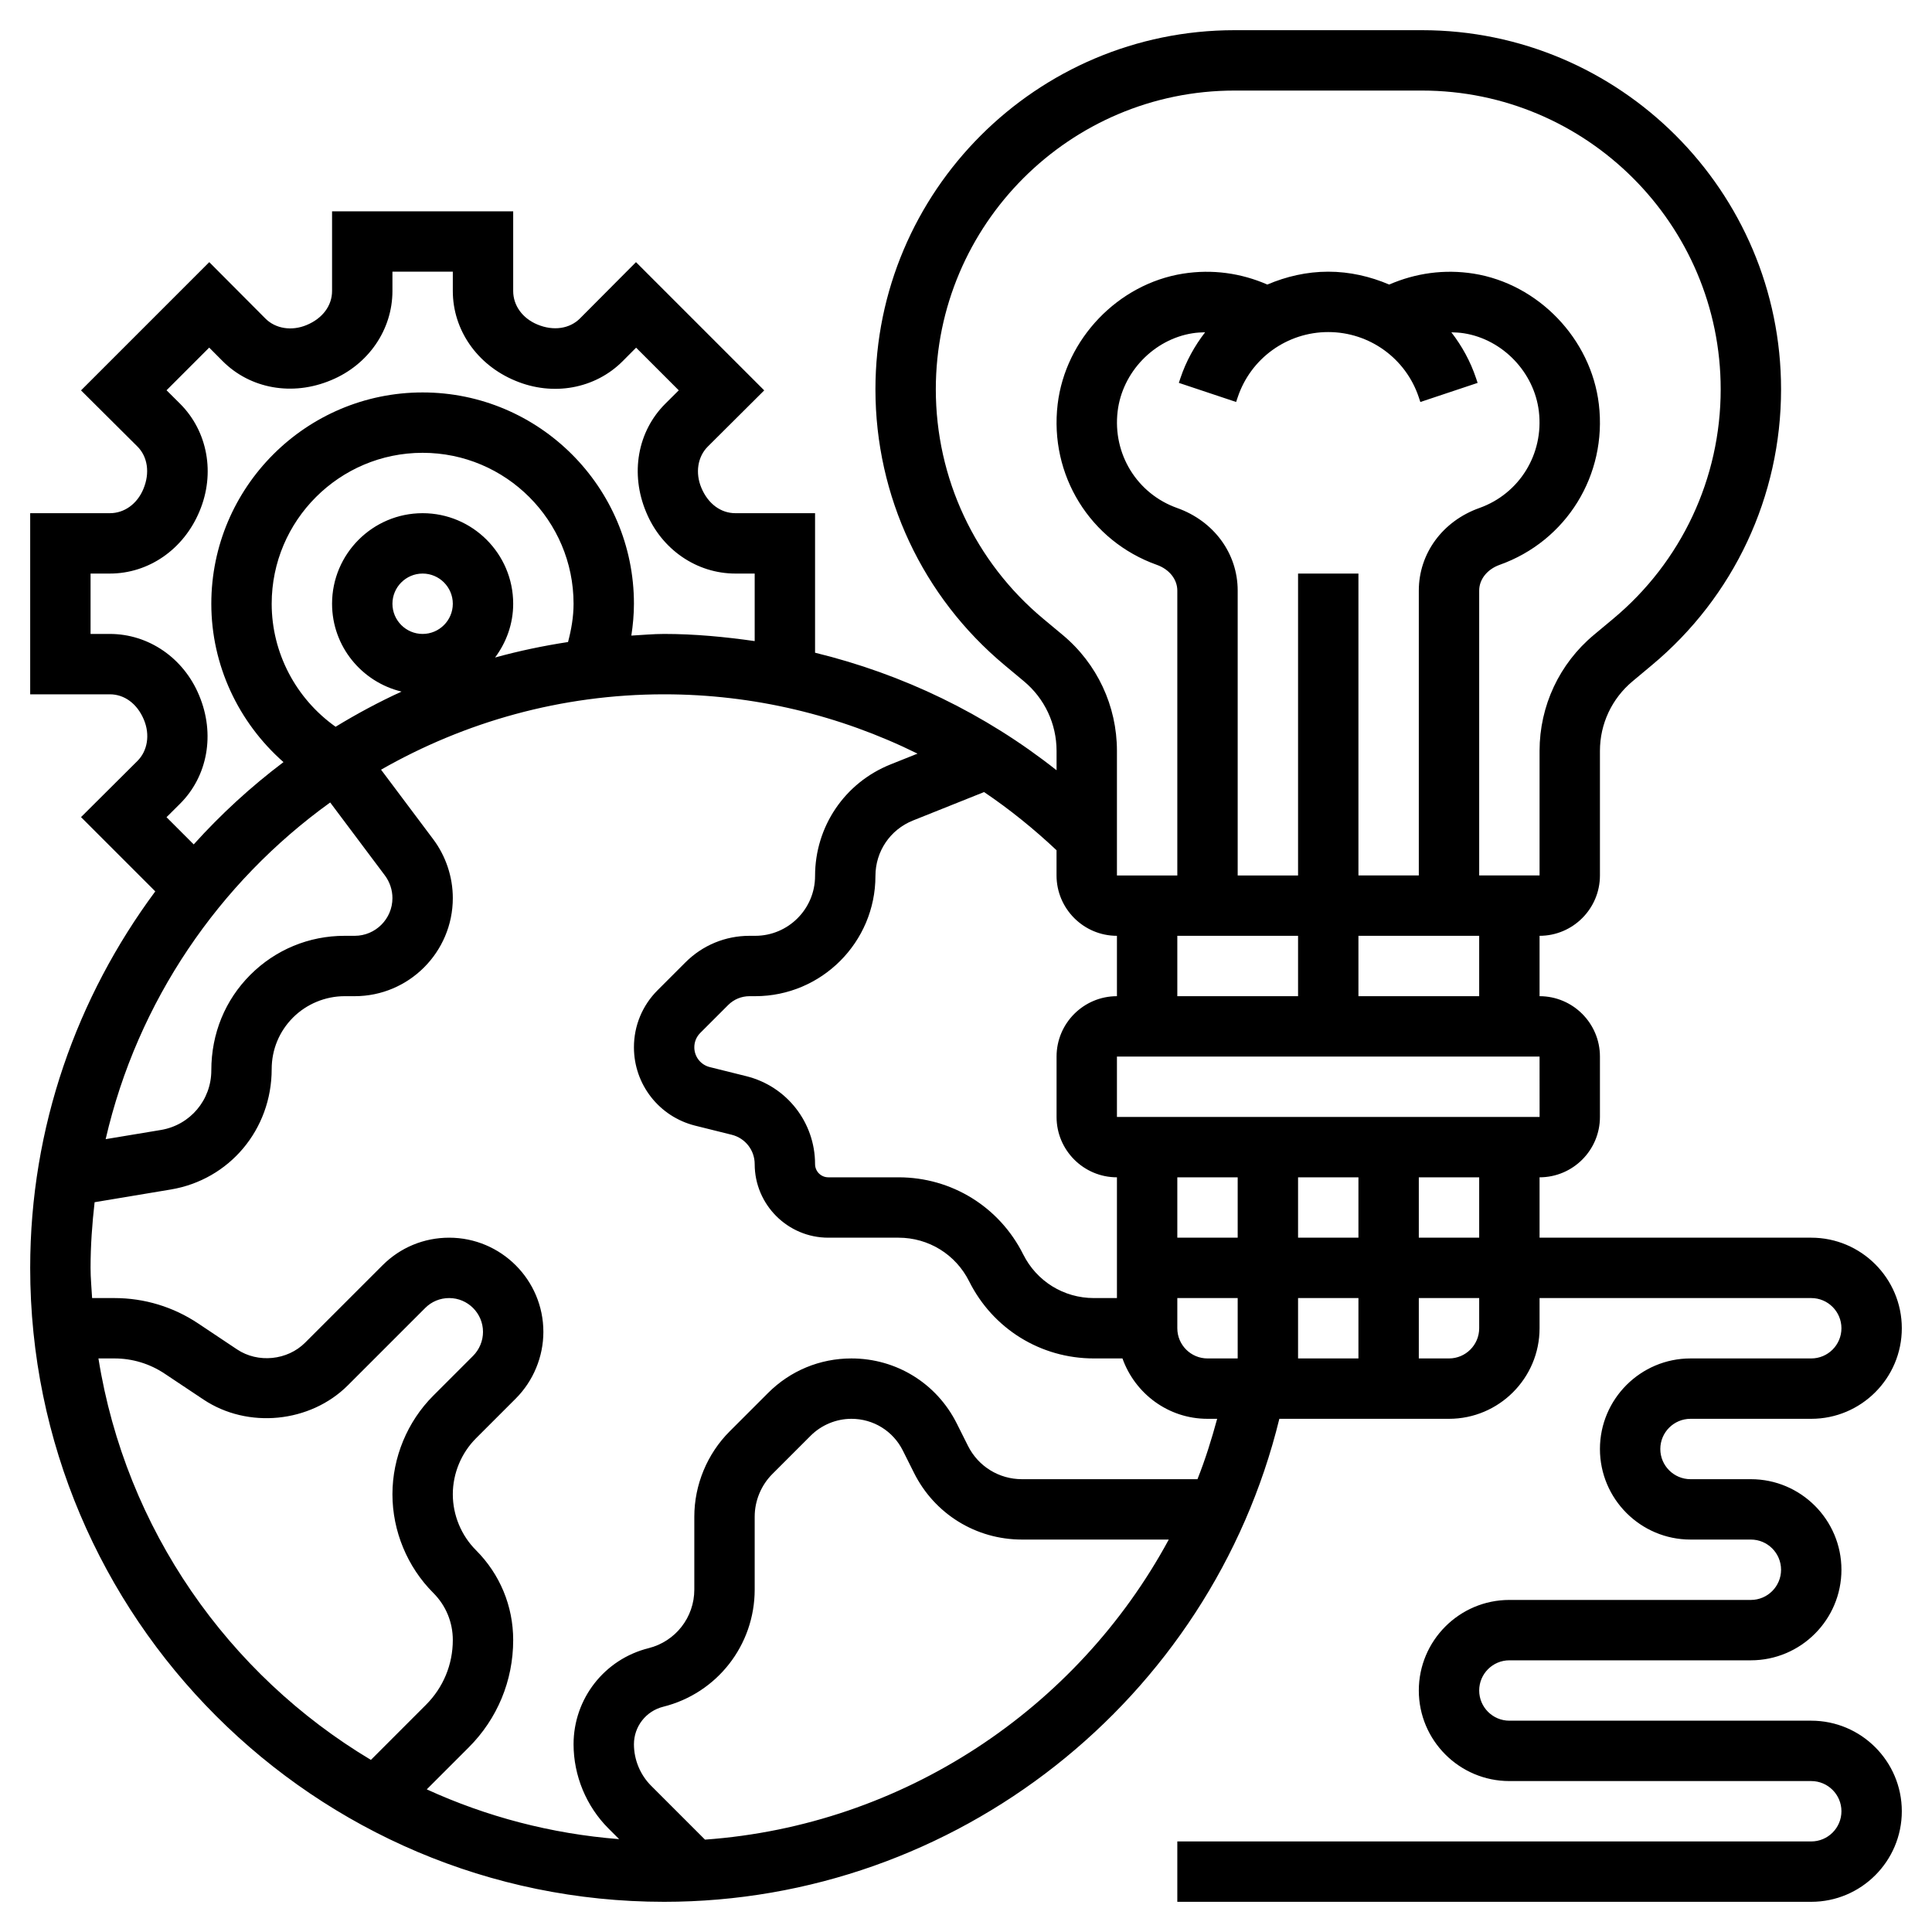
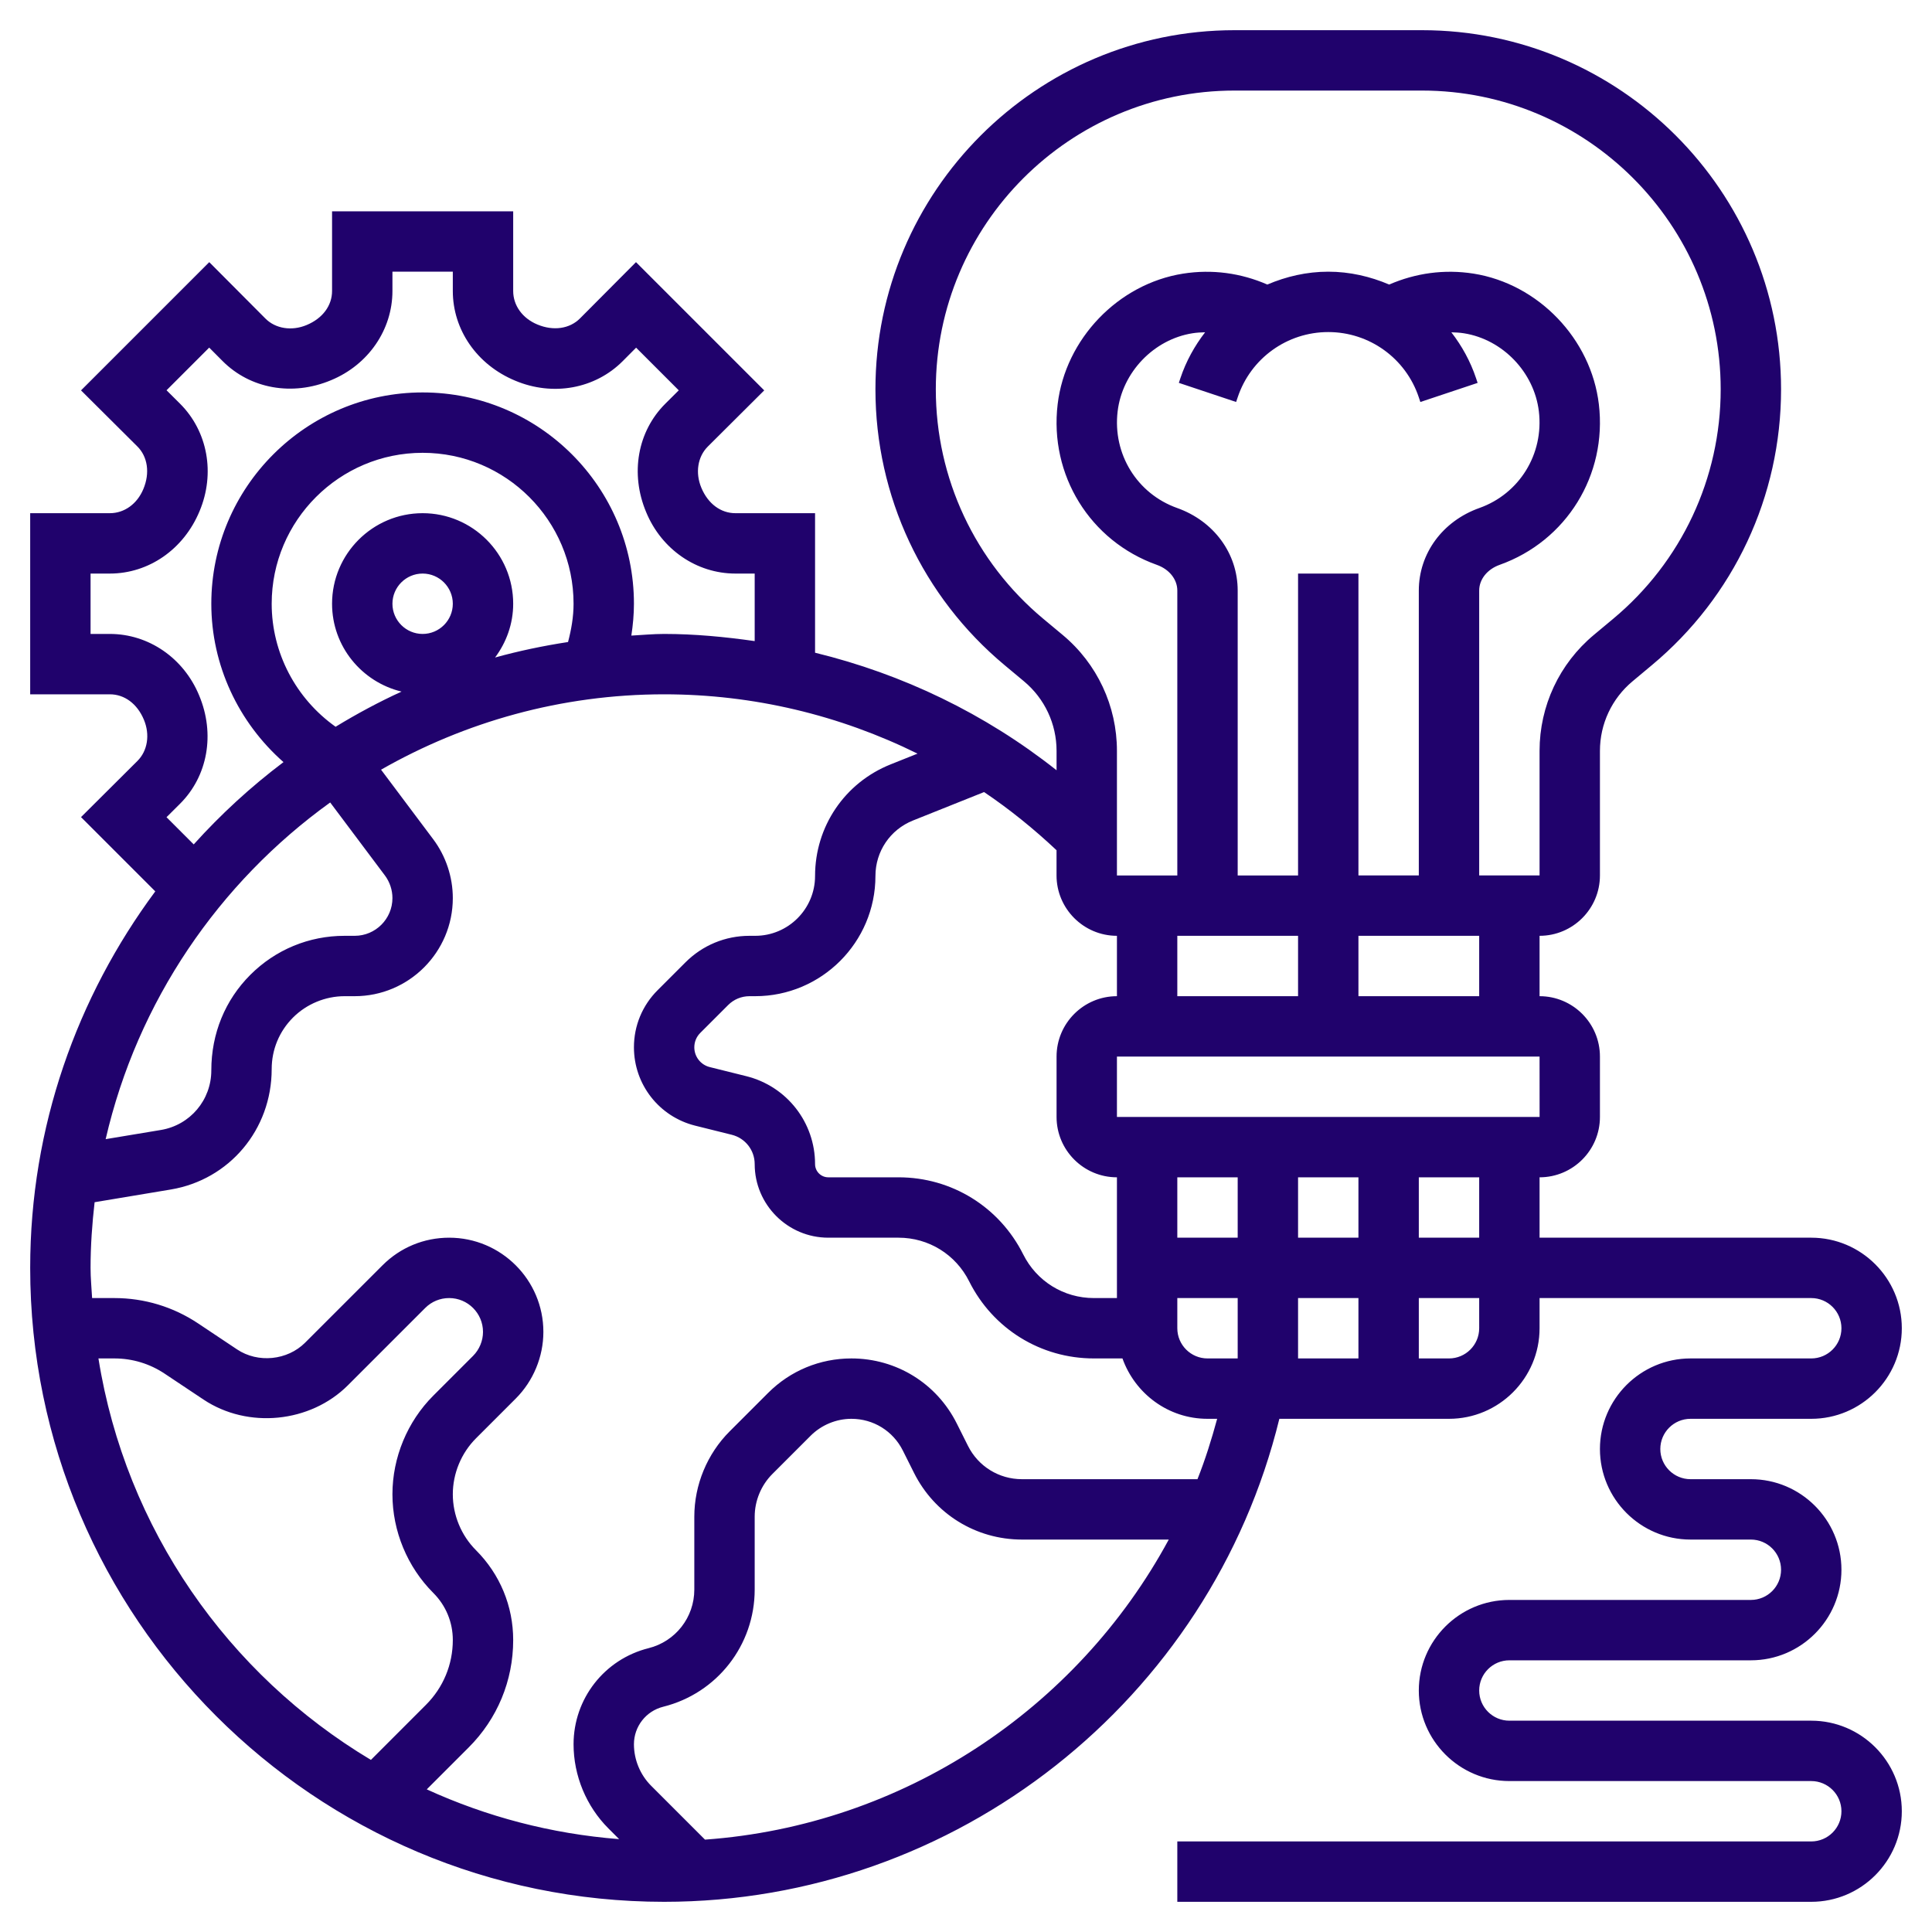
- <svg xmlns="http://www.w3.org/2000/svg" id="_x33_0" enable-background="new 0 0 64 64" height="512" viewBox="0 0 64 64" width="512">
-   <path d="m60 57h-10c-.551 0-1-.448-1-1s.449-1 1-1h8c1.654 0 3-1.346 3-3s-1.346-3-3-3h-2c-.551 0-1-.448-1-1s.449-1 1-1h4c1.654 0 3-1.346 3-3s-1.346-3-3-3h-9v-2c1.103 0 2-.897 2-2v-2c0-1.103-.897-2-2-2v-2c1.103 0 2-.897 2-2v-4.126c0-.893.394-1.733 1.08-2.305l.639-.534c2.721-2.267 4.281-5.597 4.281-9.139 0-6.559-5.337-11.896-11.896-11.896h-6.207c-6.56 0-11.897 5.337-11.897 11.896 0 3.541 1.56 6.872 4.28 9.139l.64.534c.686.572 1.08 1.411 1.08 2.305v.642c-2.371-1.876-5.093-3.185-8-3.894v-4.622h-2.639c-.48 0-.905-.307-1.128-.842-.207-.494-.123-1.031.216-1.367l1.867-1.859-4.248-4.248-1.858 1.867c-.337.337-.873.423-1.41.198-.493-.205-.8-.629-.8-1.11v-2.639h-6v2.639c0 .48-.307.905-.842 1.128-.494.207-1.032.122-1.367-.216l-1.859-1.867-4.248 4.248 1.867 1.858c.338.337.423.874.198 1.41-.205.493-.629.8-1.11.8h-2.639v6h2.639c.48 0 .905.307 1.128.842.207.494.123 1.031-.216 1.367l-1.867 1.859 2.46 2.46c-2.591 3.493-4.144 7.799-4.144 12.472 0 11.579 9.42 21 21 21 9.671 0 18.101-6.685 20.38-16h5.62c1.654 0 3-1.346 3-3v-1h9c.551 0 1 .448 1 1s-.449 1-1 1h-4c-1.654 0-3 1.346-3 3s1.346 3 3 3h2c.551 0 1 .448 1 1s-.449 1-1 1h-8c-1.654 0-3 1.346-3 3s1.346 3 3 3h10c.551 0 1 .448 1 1s-.449 1-1 1h-21v2h21c1.654 0 3-1.346 3-3s-1.346-3-3-3zm-11-16h-2v-2h2zm-9 4c-.551 0-1-.448-1-1v-1h2v2zm1-6v2h-2v-2zm2 4h2v2h-2zm0-2v-2h2v2zm8.001-4h-14.001v-2h14zm-12.007-20.172c-1.329-.473-2.14-1.79-1.971-3.201.154-1.296 1.197-2.384 2.479-2.587.141-.023.28-.029.419-.033-.348.451-.631.959-.819 1.522l-.051.154 1.897.633.052-.154c.431-1.293 1.637-2.162 3-2.162s2.569.869 3 2.163l.051.154 1.897-.633-.051-.153c-.188-.563-.47-1.072-.819-1.523.139.004.279.01.42.033 1.282.204 2.325 1.292 2.479 2.587.168 1.411-.642 2.727-1.97 3.2-1.219.433-2.007 1.506-2.007 2.735v9.437h-2v-10h-2v10.001h-2v-9.438c0-1.229-.788-2.302-2.006-2.735zm4.006 14.172v2h-4v-2zm6 2h-4v-2h4zm-14.439-12.501c-2.263-1.886-3.561-4.657-3.561-7.603 0-5.457 4.439-9.896 9.896-9.896h6.207c5.458 0 9.897 4.439 9.897 9.896 0 2.945-1.298 5.716-3.562 7.603l-.639.533c-1.143.953-1.799 2.353-1.799 3.842v4.126h-2v-9.437c0-.371.266-.705.678-.852 2.214-.789 3.565-2.977 3.286-5.321-.258-2.166-2.004-3.985-4.151-4.326-.969-.152-1.921-.017-2.794.362-.627-.267-1.306-.426-2.019-.426-.712 0-1.392.159-2.018.426-.872-.38-1.823-.514-2.794-.361-2.147.34-3.894 2.16-4.152 4.326-.279 2.344 1.072 4.532 3.287 5.321.411.146.677.48.677.851v9.438h-2v-4.128c0-1.488-.656-2.889-1.799-3.841zm2.439 10.501v2c-1.103 0-2 .897-2 2v2c0 1.103.897 2 2 2v4h-.764c-.998 0-1.895-.555-2.341-1.447-.788-1.574-2.371-2.553-4.131-2.553h-2.326c-.241 0-.438-.196-.438-.438 0-1.379-.935-2.576-2.273-2.911l-1.217-.303c-.3-.075-.51-.345-.51-.654 0-.181.07-.35.197-.477l.924-.924c.189-.189.441-.293.708-.293h.189c2.195 0 3.982-1.787 3.982-3.982 0-.814.488-1.536 1.244-1.838l2.355-.942c.845.57 1.645 1.217 2.4 1.927v.835c.001 1.103.898 2 2.001 2zm-31.484-3.929.446-.444c.918-.914 1.172-2.311.634-3.592-.511-1.236-1.672-2.035-2.957-2.035h-.639v-2h.639c1.285 0 2.446-.799 2.972-2.068.524-1.248.27-2.645-.648-3.56l-.446-.444 1.413-1.413.444.446c.915.918 2.311 1.172 3.592.634 1.235-.51 2.034-1.671 2.034-2.956v-.639h2v.639c0 1.285.799 2.446 2.068 2.972 1.249.525 2.645.27 3.56-.648l.444-.446 1.413 1.413-.446.444c-.918.914-1.172 2.311-.634 3.592.51 1.235 1.671 2.034 2.956 2.034h.639v2.237c-.988-.141-1.986-.237-3-.237-.366 0-.724.036-1.086.055.053-.348.086-.699.086-1.055 0-3.86-3.14-7-7-7s-7 3.14-7 7c0 2.032.897 3.931 2.391 5.246-1.078.813-2.072 1.725-2.974 2.726zm8.484-6.071c-.551 0-1-.449-1-1s.449-1 1-1 1 .449 1 1-.449 1-1 1zm0-4c-1.654 0-3 1.346-3 3 0 1.413.985 2.593 2.302 2.91-.754.345-1.481.736-2.185 1.165-1.315-.933-2.117-2.447-2.117-4.075 0-2.757 2.243-5 5-5s5 2.243 5 5c0 .434-.074.855-.183 1.268-.822.126-1.628.295-2.417.513.372-.5.6-1.112.6-1.781 0-1.654-1.346-3-3-3zm-3.062 9.583 1.812 2.417c.161.215.25.481.25.75 0 .689-.561 1.25-1.25 1.25h-.336c-1.179 0-2.288.459-3.122 1.293-.833.834-1.292 1.942-1.292 3.166 0 .981-.703 1.812-1.671 1.973l-1.829.304c1.052-4.565 3.75-8.498 7.438-11.153zm-7.677 18.417h.529c.595 0 1.17.174 1.664.504l1.289.859c1.466.977 3.536.772 4.782-.474l2.562-2.562c.211-.211.492-.327.792-.327.618 0 1.121.503 1.121 1.121 0 .295-.12.584-.328.793l-1.318 1.318c-.861.86-1.354 2.051-1.354 3.268s.493 2.408 1.354 3.268c.417.417.646.971.646 1.56 0 .811-.316 1.573-.889 2.146l-1.824 1.825c-4.731-2.83-8.124-7.647-9.026-13.299zm20.093 15.94-1.785-1.785c-.361-.361-.569-.862-.569-1.374 0-.589.399-1.1.97-1.243 1.784-.445 3.03-2.042 3.03-3.881v-2.415c0-.526.213-1.042.586-1.414l1.27-1.27c.355-.354.846-.558 1.348-.558.727 0 1.38.403 1.705 1.054l.368.735c.681 1.363 2.052 2.211 3.577 2.211h4.863c-3.042 5.624-8.81 9.47-15.363 9.94zm16.314-11.94h-5.814c-.762 0-1.448-.424-1.789-1.105l-.368-.735c-.665-1.333-2.004-2.16-3.493-2.16-1.043 0-2.024.406-2.762 1.145l-1.27 1.27c-.745.743-1.172 1.773-1.172 2.827v2.415c0 .92-.623 1.718-1.515 1.941-1.463.366-2.485 1.675-2.485 3.183 0 1.038.421 2.055 1.155 2.788l.355.355c-2.259-.177-4.403-.748-6.373-1.649l1.387-1.387c.952-.95 1.476-2.215 1.476-3.56 0-1.124-.438-2.18-1.232-2.975-.488-.487-.768-1.163-.768-1.853s.28-1.366.768-1.854l1.318-1.318c.581-.581.914-1.385.914-2.207 0-1.721-1.4-3.121-3.121-3.121-.834 0-1.618.324-2.207.914l-2.563 2.562c-.587.589-1.564.688-2.257.224l-1.289-.86c-.824-.55-1.783-.84-2.774-.84h-.738c-.018-.333-.051-.662-.051-1 0-.737.052-1.46.134-2.175l2.523-.421c1.937-.323 3.343-1.982 3.343-3.99 0-.645.251-1.251.707-1.707.449-.449 1.072-.707 1.707-.707h.336c1.792 0 3.25-1.458 3.25-3.25 0-.699-.231-1.392-.65-1.95l-1.727-2.303c2.77-1.581 5.966-2.497 9.377-2.497 2.958 0 5.812.69 8.394 1.965l-.893.357c-1.519.608-2.501 2.059-2.501 3.696 0 1.093-.889 1.982-1.982 1.982h-.189c-.801 0-1.555.312-2.122.879l-.923.923c-.506.505-.784 1.177-.784 1.891 0 1.229.833 2.296 2.025 2.595l1.217.303c.446.112.758.511.758.971 0 1.344 1.094 2.438 2.438 2.438h2.326c.998 0 1.895.555 2.341 1.447.788 1.574 2.37 2.553 4.13 2.553h.948c.414 1.161 1.514 2 2.816 2h.321c-.185.682-.395 1.353-.652 2zm9.332-5c0 .552-.449 1-1 1h-1v-2h2z" />
+ <svg xmlns="http://www.w3.org/2000/svg" width="100%" height="100%" viewBox="0 0 512 512" version="1.1" xml:space="preserve" style="fill-rule:evenodd;clip-rule:evenodd;stroke-linejoin:round;stroke-miterlimit:1.414;">
+   <path d="M480,456L400,456C395.592,456 392,452.416 392,448C392,443.584 395.592,440 400,440L464,440C477.232,440 488,429.232 488,416C488,402.768 477.232,392 464,392L448,392C443.592,392 440,388.416 440,384C440,379.584 443.592,376 448,376L480,376C493.232,376 504,365.232 504,352C504,338.768 493.232,328 480,328L408,328L408,312C416.824,312 424,304.824 424,296L424,280C424,271.176 416.824,264 408,264L408,248C416.824,248 424,240.824 424,232L424,198.992C424,191.848 427.152,185.128 432.64,180.552L437.752,176.28C459.52,158.144 472,131.504 472,103.168C472,50.696 429.304,8 376.832,8L327.176,8C274.696,8 232,50.696 232,103.168C232,131.496 244.48,158.144 266.24,176.28L271.36,180.552C276.848,185.128 280,191.84 280,198.992L280,204.128C261.032,189.12 239.256,178.648 216,172.976L216,136L194.888,136C191.048,136 187.648,133.544 185.864,129.264C184.208,125.312 184.88,121.016 187.592,118.328L202.528,103.456L168.544,69.472L153.68,84.408C150.984,87.104 146.696,87.792 142.4,85.992C138.456,84.352 136,80.96 136,77.112L136,56L88,56L88,77.112C88,80.952 85.544,84.352 81.264,86.136C77.312,87.792 73.008,87.112 70.328,84.408L55.456,69.472L21.472,103.456L36.408,118.32C39.112,121.016 39.792,125.312 37.992,129.6C36.352,133.544 32.96,136 29.112,136L8,136L8,184L29.112,184C32.952,184 36.352,186.456 38.136,190.736C39.792,194.688 39.12,198.984 36.408,201.672L21.472,216.544L41.152,236.224C20.424,264.168 8,298.616 8,336C8,428.632 83.36,504 176,504C253.368,504 320.808,450.52 339.04,376L384,376C397.232,376 408,365.232 408,352L408,344L480,344C484.408,344 488,347.584 488,352C488,356.416 484.408,360 480,360L448,360C434.768,360 424,370.768 424,384C424,397.232 434.768,408 448,408L464,408C468.408,408 472,411.584 472,416C472,420.416 468.408,424 464,424L400,424C386.768,424 376,434.768 376,448C376,461.232 386.768,472 400,472L480,472C484.408,472 488,475.584 488,480C488,484.416 484.408,488 480,488L312,488L312,504L480,504C493.232,504 504,493.232 504,480C504,466.768 493.232,456 480,456ZM392,328L376,328L376,312L392,312L392,328ZM320,360C315.592,360 312,356.416 312,352L312,344L328,344L328,360L320,360ZM328,312L328,328L312,328L312,312L328,312ZM344,344L360,344L360,360L344,360L344,344ZM344,328L344,312L360,312L360,328L344,328ZM408.008,296L296,296L296,280L408,280L408.008,296ZM311.952,134.624C301.32,130.84 294.832,120.304 296.184,109.016C297.416,98.648 305.76,89.944 316.016,88.32C317.144,88.136 318.256,88.088 319.368,88.056C316.584,91.664 314.32,95.728 312.816,100.232L312.408,101.464L327.584,106.528L328,105.296C331.448,94.952 341.096,88 352,88C362.904,88 372.552,94.952 376,105.304L376.408,106.536L391.584,101.472L391.176,100.248C389.672,95.744 387.416,91.672 384.624,88.064C385.736,88.096 386.856,88.144 387.984,88.328C398.24,89.96 406.584,98.664 407.816,109.024C409.16,120.312 402.68,130.84 392.056,134.624C382.304,138.088 376,146.672 376,156.504L376,232L360,232L360,152L344,152L344,232.008L328,232.008L328,156.504C328,146.672 321.696,138.088 311.952,134.624ZM344,248L344,264L312,264L312,248L344,248ZM392,264L360,264L360,248L392,248L392,264ZM276.488,163.992C258.384,148.904 248,126.736 248,103.168C248,59.512 283.512,24 327.168,24L376.824,24C420.488,24 456,59.512 456,103.168C456,126.728 445.616,148.896 427.504,163.992L422.392,168.256C413.248,175.88 408,187.08 408,198.992L408,232L392,232L392,156.504C392,153.536 394.128,150.864 397.424,149.688C415.136,143.376 425.944,125.872 423.712,107.12C421.648,89.792 407.68,75.24 390.504,72.512C382.752,71.296 375.136,72.376 368.152,75.408C363.136,73.272 357.704,72 352,72C346.304,72 340.864,73.272 335.856,75.408C328.88,72.368 321.272,71.296 313.504,72.52C296.328,75.24 282.352,89.8 280.288,107.128C278.056,125.88 288.864,143.384 306.584,149.696C309.872,150.864 312,153.536 312,156.504L312,232.008L296,232.008L296,198.984C296,187.08 290.752,175.872 281.608,168.256L276.488,163.992ZM296,248L296,264C287.176,264 280,271.176 280,280L280,296C280,304.824 287.176,312 296,312L296,344L289.888,344C281.904,344 274.728,339.56 271.16,332.424C264.856,319.832 252.192,312 238.112,312L219.504,312C217.576,312 216,310.432 216,308.496C216,297.464 208.52,287.888 197.816,285.208L188.08,282.784C185.68,282.184 184,280.024 184,277.552C184,276.104 184.56,274.752 185.576,273.736L192.968,266.344C194.48,264.832 196.496,264 198.632,264L200.144,264C217.704,264 232,249.704 232,232.144C232,225.632 235.904,219.856 241.952,217.44L260.792,209.904C267.552,214.464 273.952,219.64 279.992,225.32L279.992,232C280,240.824 287.176,248 296,248ZM44.128,216.568L47.696,213.016C55.04,205.704 57.072,194.528 52.768,184.28C48.68,174.392 39.392,168 29.112,168L24,168L24,152L29.112,152C39.392,152 48.68,145.608 52.888,135.456C57.08,125.472 55.048,114.296 47.704,106.976L44.136,103.424L55.44,92.12L58.992,95.688C66.312,103.032 77.48,105.064 87.728,100.76C97.608,96.68 104,87.392 104,77.112L104,72L120,72L120,77.112C120,87.392 126.392,96.68 136.544,100.888C146.536,105.088 157.704,103.048 165.024,95.704L168.576,92.136L179.88,103.44L176.312,106.992C168.968,114.304 166.936,125.48 171.24,135.728C175.32,145.608 184.608,152 194.888,152L200,152L200,169.896C192.096,168.768 184.112,168 176,168C173.072,168 170.208,168.288 167.312,168.44C167.736,165.656 168,162.848 168,160C168,129.12 142.88,104 112,104C81.12,104 56,129.12 56,160C56,176.256 63.176,191.448 75.128,201.968C66.504,208.472 58.552,215.768 51.336,223.776L44.128,216.568ZM112,168C107.592,168 104,164.408 104,160C104,155.592 107.592,152 112,152C116.408,152 120,155.592 120,160C120,164.408 116.408,168 112,168ZM112,136C98.768,136 88,146.768 88,160C88,171.304 95.88,180.744 106.416,183.28C100.384,186.04 94.568,189.168 88.936,192.6C78.416,185.136 72,173.024 72,160C72,137.944 89.944,120 112,120C134.056,120 152,137.944 152,160C152,163.472 151.408,166.84 150.536,170.144C143.96,171.152 137.512,172.504 131.2,174.248C134.176,170.248 136,165.352 136,160C136,146.768 125.232,136 112,136ZM87.504,212.664L102,232C103.288,233.72 104,235.848 104,238C104,243.512 99.512,248 94,248L91.312,248C81.88,248 73.008,251.672 66.336,258.344C59.672,265.016 56,273.88 56,283.672C56,291.52 50.376,298.168 42.632,299.456L28,301.888C36.416,265.368 58,233.904 87.504,212.664ZM26.088,360L30.32,360C35.08,360 39.68,361.392 43.632,364.032L53.944,370.904C65.672,378.72 82.232,377.08 92.2,367.112L112.696,346.616C114.384,344.928 116.632,344 119.032,344C123.976,344 128,348.024 128,352.968C128,355.328 127.04,357.64 125.376,359.312L114.832,369.856C107.944,376.736 104,386.264 104,396C104,405.736 107.944,415.264 114.832,422.144C118.168,425.48 120,429.912 120,434.624C120,441.112 117.472,447.208 112.888,451.792L98.296,466.392C60.448,443.752 33.304,405.216 26.088,360ZM186.832,487.52L172.552,473.24C169.664,470.352 168,466.344 168,462.248C168,457.536 171.192,453.448 175.76,452.304C190.032,448.744 200,435.968 200,421.256L200,401.936C200,397.728 201.704,393.6 204.688,390.624L214.848,380.464C217.688,377.632 221.616,376 225.632,376C231.448,376 236.672,379.224 239.272,384.432L242.216,390.312C247.664,401.216 258.632,408 270.832,408L309.736,408C285.4,452.992 239.256,483.76 186.832,487.52ZM317.344,392L270.832,392C264.736,392 259.248,388.608 256.52,383.16L253.576,377.28C248.256,366.616 237.544,360 225.632,360C217.288,360 209.44,363.248 203.536,369.16L193.376,379.32C187.416,385.264 184,393.504 184,401.936L184,421.256C184,428.616 179.016,435 171.88,436.784C160.176,439.712 152,450.184 152,462.248C152,470.552 155.368,478.688 161.24,484.552L164.08,487.392C146.008,485.976 128.856,481.408 113.096,474.2L124.192,463.104C131.808,455.504 136,445.384 136,434.624C136,425.632 132.496,417.184 126.144,410.824C122.24,406.928 120,401.52 120,396C120,390.48 122.24,385.072 126.144,381.168L136.688,370.624C141.336,365.976 144,359.544 144,352.968C144,339.2 132.8,328 119.032,328C112.36,328 106.088,330.592 101.376,335.312L80.872,355.808C76.176,360.52 68.36,361.312 62.816,357.6L52.504,350.72C45.912,346.32 38.24,344 30.312,344L24.408,344C24.264,341.336 24,338.704 24,336C24,330.104 24.416,324.32 25.072,318.6L45.256,315.232C60.752,312.648 72,299.376 72,283.312C72,278.152 74.008,273.304 77.656,269.656C81.248,266.064 86.232,264 91.312,264L94,264C108.336,264 120,252.336 120,238C120,232.408 118.152,226.864 114.8,222.4L100.984,203.976C123.144,191.328 148.712,184 176,184C199.664,184 222.496,189.52 243.152,199.72L236.008,202.576C223.856,207.44 216,219.048 216,232.144C216,240.888 208.888,248 200.144,248L198.632,248C192.224,248 186.192,250.496 181.656,255.032L174.272,262.416C170.224,266.456 168,271.832 168,277.544C168,287.376 174.664,295.912 184.2,298.304L193.936,300.728C197.504,301.624 200,304.816 200,308.496C200,319.248 208.752,328 219.504,328L238.112,328C246.096,328 253.272,332.44 256.84,339.576C263.144,352.168 275.8,360 289.88,360L297.464,360C300.776,369.288 309.576,376 319.992,376L322.56,376C321.08,381.456 319.4,386.824 317.344,392ZM392,352C392,356.416 388.408,360 384,360L376,360L376,344L392,344L392,352Z" style="fill:rgb(32,2,108);fill-rule:nonzero;" />
</svg>
